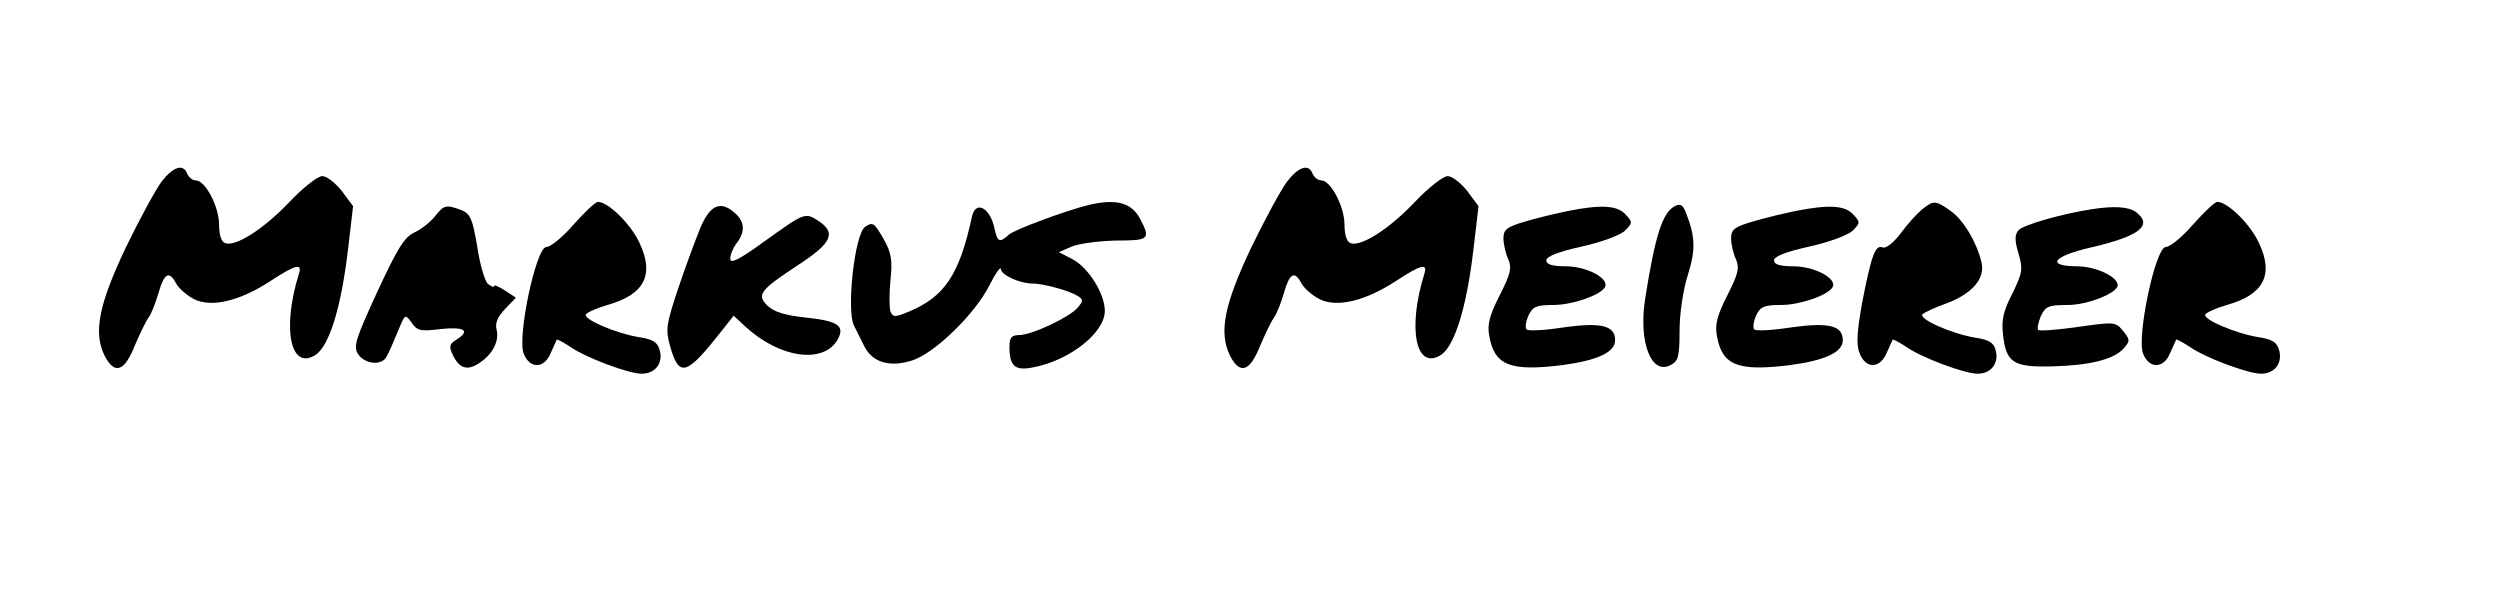
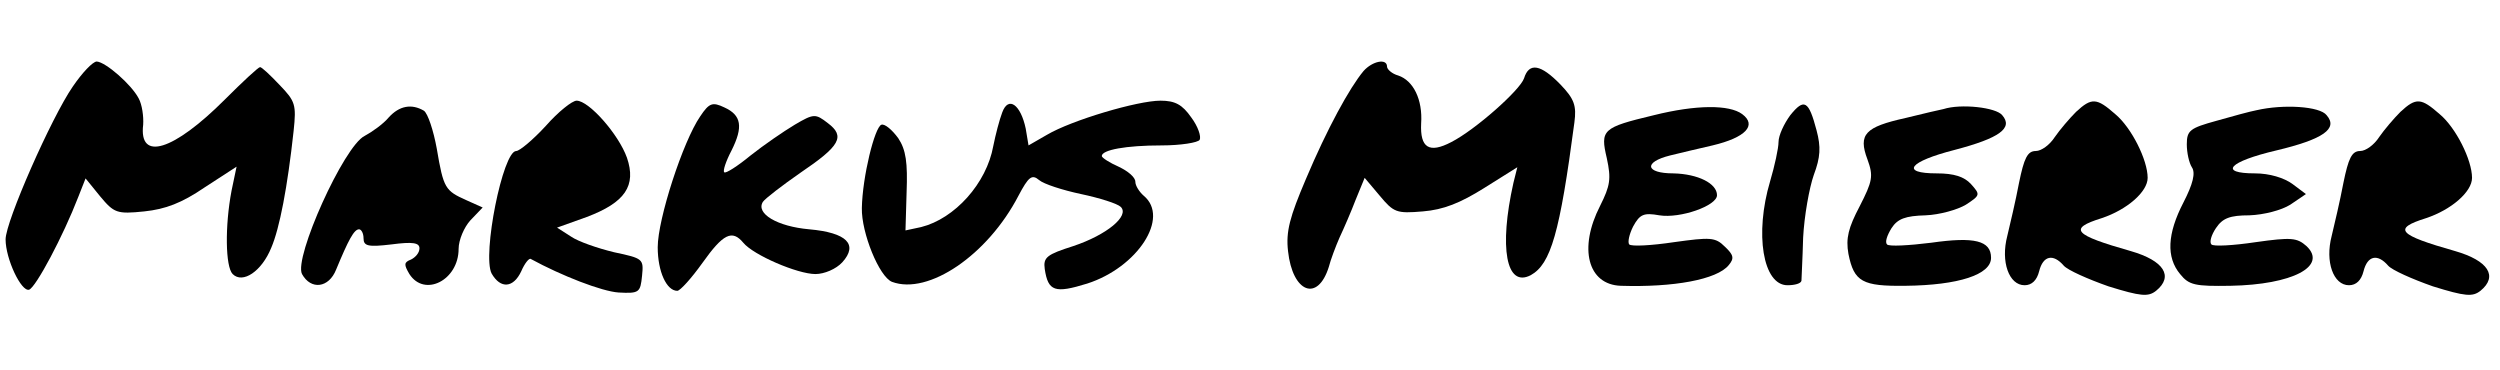
- <svg xmlns="http://www.w3.org/2000/svg" version="1.0" width="582pt" height="142pt" viewBox="0 0 582 142" preserveAspectRatio="xMidYMid meet">
-   <g transform="translate(0,142) scale(0.1,-0.1)" fill="#000000" stroke="none">
-     <path d="M376 997 c-14 -19 -51 -87 -83 -153 -64 -135 -76 -199 -49 -253 23 -44 46 -36 70 25 12 28 26 57 32 65 6 8 16 33 23 57 13 46 25 53 41 22 6 -11 24 -27 41 -36 41 -21 107 -5 179 42 58 38 74 42 66 17 -40 -128 -20 -227 39 -189 31 21 59 108 75 244 l12 102 -26 35 c-15 19 -35 35 -46 35 -10 0 -45 -27 -77 -61 -60 -63 -125 -104 -149 -95 -9 3 -14 20 -14 43 0 42 -32 103 -54 103 -8 0 -16 7 -20 15 -9 25 -33 17 -60 -18z" />
-     <path d="M2996 997 c-14 -19 -51 -87 -83 -153 -64 -135 -76 -199 -49 -253 23 -44 46 -36 70 25 12 28 26 57 32 65 6 8 16 33 23 57 13 46 25 53 41 22 6 -11 24 -27 41 -36 41 -21 107 -5 179 42 58 38 74 42 66 17 -40 -128 -20 -227 39 -189 31 21 59 108 75 244 l12 102 -26 35 c-15 19 -35 35 -46 35 -10 0 -45 -27 -77 -61 -60 -63 -125 -104 -149 -95 -9 3 -14 20 -14 43 0 42 -32 103 -54 103 -8 0 -16 7 -20 15 -9 25 -33 17 -60 -18z" />
-     <path d="M1336 898 c-25 -29 -54 -53 -64 -53 -24 0 -68 -208 -53 -248 14 -36 48 -36 63 1 7 15 13 29 14 31 2 2 15 -6 31 -16 35 -25 136 -63 167 -63 31 0 50 24 42 54 -5 19 -15 26 -48 31 -55 9 -131 42 -124 53 3 5 26 15 50 22 86 24 110 70 75 144 -20 44 -73 96 -97 96 -6 0 -31 -24 -56 -52z" />
-     <path d="M2535 943 c-53 -13 -172 -57 -186 -69 -22 -20 -27 -18 -34 15 -10 47 -43 65 -52 28 -29 -135 -63 -187 -146 -222 -34 -14 -38 -14 -44 0 -3 9 -3 42 0 73 5 46 2 63 -15 94 -23 40 -26 42 -44 30 -24 -16 -44 -192 -26 -230 5 -9 15 -30 23 -46 19 -40 60 -52 113 -35 52 17 145 107 179 174 14 28 26 45 27 39 0 -14 44 -34 73 -34 27 0 87 -17 106 -29 13 -8 13 -12 0 -27 -18 -22 -107 -64 -136 -64 -18 0 -23 -6 -23 -27 0 -46 13 -57 56 -48 85 16 168 82 166 133 -1 40 -39 100 -76 119 l-31 16 30 13 c17 7 63 13 103 14 77 0 81 3 57 49 -20 39 -55 49 -120 34z" />
-     <path d="M3897 939 c-27 -16 -44 -68 -67 -214 -16 -101 14 -179 59 -155 18 9 21 20 21 79 0 40 8 95 19 130 19 60 18 90 -5 148 -7 17 -13 20 -27 12z" />
-     <path d="M4474 932 c-11 -9 -34 -34 -49 -55 -17 -22 -34 -36 -42 -33 -17 7 -26 -16 -48 -129 -12 -68 -14 -97 -6 -117 14 -37 47 -37 63 0 7 15 13 29 14 31 2 2 15 -6 31 -16 35 -25 136 -63 167 -63 31 0 50 24 42 54 -4 18 -15 25 -48 30 -55 9 -134 44 -122 55 5 4 30 16 56 25 59 22 90 58 81 95 -11 47 -42 99 -72 120 -35 25 -40 25 -67 3z" />
-     <path d="M5106 898 c-25 -29 -54 -53 -64 -53 -24 0 -68 -208 -53 -248 14 -36 48 -36 63 1 7 15 13 29 14 31 2 2 15 -6 31 -16 35 -25 136 -63 167 -63 31 0 50 24 42 54 -5 19 -15 26 -48 31 -55 9 -131 42 -124 53 3 5 26 15 50 22 86 24 110 70 75 144 -20 44 -73 96 -97 96 -6 0 -31 -24 -56 -52z" />
-     <path d="M1013 917 c-10 -13 -31 -30 -48 -38 -24 -11 -40 -38 -87 -139 -51 -111 -56 -127 -44 -145 16 -23 55 -27 66 -5 5 8 16 34 26 58 17 41 17 42 32 21 13 -19 21 -21 68 -15 56 6 70 -4 36 -25 -16 -10 -17 -16 -8 -35 15 -32 34 -38 62 -19 31 20 47 52 40 78 -4 15 3 30 20 48 l25 26 -26 17 c-14 9 -25 14 -25 10 0 -4 -6 -1 -14 5 -7 6 -19 45 -25 87 -11 65 -16 76 -37 85 -36 13 -40 12 -61 -14z" />
-     <path d="M1631 891 c-11 -27 -35 -91 -52 -142 -28 -84 -30 -96 -19 -135 21 -74 38 -69 121 37 l27 34 28 -26 c81 -74 183 -87 215 -28 16 31 -1 42 -77 50 -47 5 -72 13 -87 27 -26 26 -19 36 74 97 76 50 86 73 44 101 -31 20 -32 19 -127 -49 -58 -42 -78 -52 -78 -39 0 9 7 26 15 36 20 26 19 49 -3 69 -34 31 -58 21 -81 -32z" />
-     <path d="M3651 929 c-24 -5 -68 -15 -98 -24 -45 -13 -53 -19 -53 -40 0 -13 5 -35 11 -48 9 -20 6 -34 -20 -85 -24 -47 -29 -69 -24 -94 12 -69 49 -83 170 -68 82 11 123 30 123 58 0 34 -32 42 -119 30 -44 -7 -83 -9 -87 -5 -4 4 -2 18 4 32 10 21 18 25 58 25 44 0 108 22 120 41 12 20 -40 48 -88 49 -34 0 -48 4 -48 14 0 9 28 20 82 32 46 10 91 27 101 37 18 18 18 20 1 38 -19 21 -57 23 -133 8z" />
-     <path d="M4181 929 c-24 -5 -68 -15 -98 -24 -45 -13 -53 -19 -53 -40 0 -13 5 -35 11 -48 9 -20 6 -34 -20 -85 -24 -47 -29 -69 -24 -94 12 -69 49 -83 170 -68 82 11 123 30 123 58 0 34 -32 42 -119 30 -44 -7 -83 -9 -87 -5 -4 4 -2 18 4 32 10 21 18 25 58 25 44 0 108 22 120 41 12 20 -40 48 -88 49 -34 0 -48 4 -48 14 0 9 28 20 82 32 46 10 91 27 101 37 18 18 18 20 1 38 -19 21 -57 23 -133 8z" />
-     <path d="M4870 933 c-72 -11 -161 -37 -171 -49 -9 -11 -9 -24 0 -54 11 -37 9 -45 -14 -93 -21 -40 -26 -62 -22 -96 7 -65 24 -76 112 -74 89 2 146 16 169 42 15 17 15 20 -1 40 -18 22 -20 22 -105 10 -48 -7 -90 -10 -93 -7 -3 3 0 17 6 32 11 23 18 26 63 26 46 0 116 28 116 46 0 20 -50 43 -92 44 -76 0 -61 23 30 44 112 26 145 51 105 82 -17 13 -52 15 -103 7z" />
+ <svg xmlns="http://www.w3.org/2000/svg" version="1.0" width="447pt" height="66pt" viewBox="0 0 447 66" preserveAspectRatio="xMidYMid meet">
+   <g transform="translate(0,66) scale(0.1,-0.1)" fill="#000000" stroke="none">
+     <path d="M130 505 c-38 -55 -120 -241 -120 -273 0 -35 28 -94 42 -90 12 4 61 96 88 166 l13 33 26 -32 c25 -30 30 -32 79 -27 38 4 67 15 108 43 l57 37 -9 -43 c-12 -63 -11 -136 2 -149 18 -18 52 5 69 47 15 35 29 108 40 209 5 47 3 53 -25 82 -17 18 -32 32 -35 32 -3 0 -31 -26 -63 -58 -92 -92 -154 -111 -146 -45 1 15 -2 36 -8 47 -13 25 -59 65 -75 66 -7 0 -26 -20 -43 -45z" />
+     <path d="M2438 533 c-25 -30 -65 -103 -103 -193 -29 -68 -36 -94 -32 -129 8 -74 53 -92 73 -28 3 12 12 36 19 52 8 17 21 47 29 68 l16 39 27 -32 c25 -30 30 -32 77 -28 37 3 67 15 110 42 l59 37 -7 -28 c-26 -116 -13 -188 31 -165 36 20 52 76 78 273 4 30 0 42 -25 68 -35 36 -56 40 -65 11 -7 -21 -87 -92 -130 -114 -40 -21 -56 -10 -54 33 3 43 -14 77 -41 86 -11 3 -20 11 -20 16 0 15 -26 10 -42 -8z" />
+     <path d="M976 435 c-23 -25 -47 -45 -53 -45 -24 0 -61 -186 -44 -219 16 -28 39 -26 53 4 6 14 14 24 17 22 55 -30 127 -58 157 -60 37 -2 39 0 42 30 3 30 2 31 -50 42 -29 7 -64 19 -77 28 l-25 16 53 19 c69 26 89 56 72 106 -15 42 -68 102 -90 102 -8 0 -33 -20 -55 -45z" />
+     <path d="M1252 452 c-31 -45 -76 -184 -76 -234 0 -44 16 -78 35 -78 5 0 25 22 45 50 37 52 53 60 73 36 18 -22 97 -56 129 -56 16 0 37 9 48 21 29 32 8 53 -59 59 -57 5 -96 28 -83 49 4 6 34 29 67 52 71 48 81 65 49 89 -22 17 -25 17 -59 -3 -20 -12 -55 -36 -79 -55 -23 -19 -45 -33 -47 -30 -3 2 3 20 13 39 21 42 18 63 -13 77 -21 10 -27 8 -43 -16z" />
+     <path d="M1792 459 c-5 -13 -12 -40 -16 -60 -12 -67 -69 -130 -129 -145 l-28 -6 2 68 c2 53 -1 76 -15 97 -11 15 -24 26 -30 24 -12 -4 -34 -93 -35 -149 -1 -44 31 -123 54 -132 65 -24 171 48 226 154 18 34 24 39 37 28 8 -7 42 -18 75 -25 33 -7 65 -17 71 -23 16 -16 -25 -50 -85 -70 -47 -15 -54 -20 -51 -41 6 -40 18 -44 76 -26 90 29 148 118 101 157 -8 7 -15 18 -15 25 0 8 -13 19 -30 27 -16 7 -30 16 -30 19 0 11 43 19 107 19 34 0 65 5 68 10 3 6 -3 24 -15 40 -16 23 -29 30 -55 30 -41 0 -159 -35 -203 -61 l-33 -19 -5 30 c-9 43 -31 59 -42 29z" />
+     <path d="M3201 454 c-11 -15 -21 -36 -21 -48 0 -11 -7 -43 -15 -70 -28 -94 -13 -186 31 -186 13 0 24 3 25 8 0 4 2 39 3 77 2 39 11 89 19 112 12 32 13 50 5 80 -14 53 -22 58 -47 27z" />
+     <path d="M3712 460 c-12 -12 -29 -32 -38 -45 -9 -14 -24 -25 -34 -25 -15 0 -21 -13 -30 -57 -6 -32 -16 -74 -21 -95 -12 -46 3 -88 31 -88 13 0 22 9 26 25 7 28 25 32 44 10 7 -8 43 -24 80 -37 58 -18 71 -19 85 -8 32 26 14 54 -45 71 -102 29 -113 40 -52 59 45 15 82 47 82 72 0 32 -29 90 -58 114 -33 29 -42 30 -70 4z" />
+     <path d="M4292 460 c-12 -12 -29 -32 -38 -45 -9 -14 -24 -25 -34 -25 -15 0 -21 -13 -30 -57 -6 -32 -16 -74 -21 -95 -12 -46 3 -88 31 -88 13 0 22 9 26 25 7 28 25 32 44 10 7 -8 43 -24 80 -37 58 -18 71 -19 85 -8 32 26 14 54 -45 71 -102 29 -113 40 -52 59 45 15 82 47 82 72 0 32 -29 90 -58 114 -33 29 -42 30 -70 4z" />
+     <path d="M695 450 c-10 -12 -30 -26 -43 -33 -37 -18 -127 -218 -112 -247 16 -29 48 -25 61 8 22 53 32 72 41 72 4 0 8 -7 8 -16 0 -14 8 -16 50 -11 38 5 50 3 50 -7 0 -8 -7 -16 -15 -20 -13 -5 -13 -9 -3 -26 27 -42 88 -11 88 45 0 16 10 39 21 51 l22 23 -29 13 c-38 17 -41 21 -53 92 -6 33 -16 63 -23 68 -22 13 -44 9 -63 -12z" />
+     <path d="M2957 454 c-92 -22 -96 -26 -84 -77 8 -37 6 -49 -12 -85 -39 -76 -22 -141 37 -143 94 -3 172 11 193 37 10 12 9 18 -7 33 -17 17 -26 17 -91 8 -40 -6 -76 -8 -80 -4 -3 4 0 18 7 32 12 22 19 25 47 20 37 -6 103 17 103 36 0 21 -34 38 -78 39 -50 0 -54 20 -6 32 16 4 50 12 76 18 59 14 80 36 53 56 -23 17 -82 17 -158 -2z" />
+     <path d="M3475 465 c-5 -1 -36 -8 -68 -16 -72 -16 -85 -29 -68 -74 11 -30 9 -39 -14 -84 -20 -38 -25 -57 -20 -85 10 -50 25 -58 102 -57 95 1 153 20 153 50 0 31 -30 38 -107 27 -40 -5 -76 -7 -79 -3 -4 4 0 16 8 29 11 17 25 22 61 23 25 1 57 10 72 19 26 17 26 18 9 37 -12 13 -30 19 -61 19 -66 0 -50 21 32 42 80 21 105 39 85 62 -11 14 -74 21 -105 11z" />
+     <path d="M4035 463 c-11 -2 -44 -11 -72 -19 -47 -13 -53 -17 -53 -42 0 -15 4 -33 9 -41 7 -10 2 -30 -15 -63 -29 -56 -31 -98 -6 -128 16 -20 27 -22 90 -21 111 2 174 35 136 71 -17 15 -27 16 -91 7 -40 -6 -76 -8 -79 -4 -4 4 0 17 8 29 12 18 25 23 60 23 26 1 57 9 73 19 l28 19 -24 18 c-15 11 -41 19 -67 19 -66 0 -47 21 38 41 84 20 111 39 90 63 -12 16 -77 20 -125 9z" />
  </g>
</svg>
